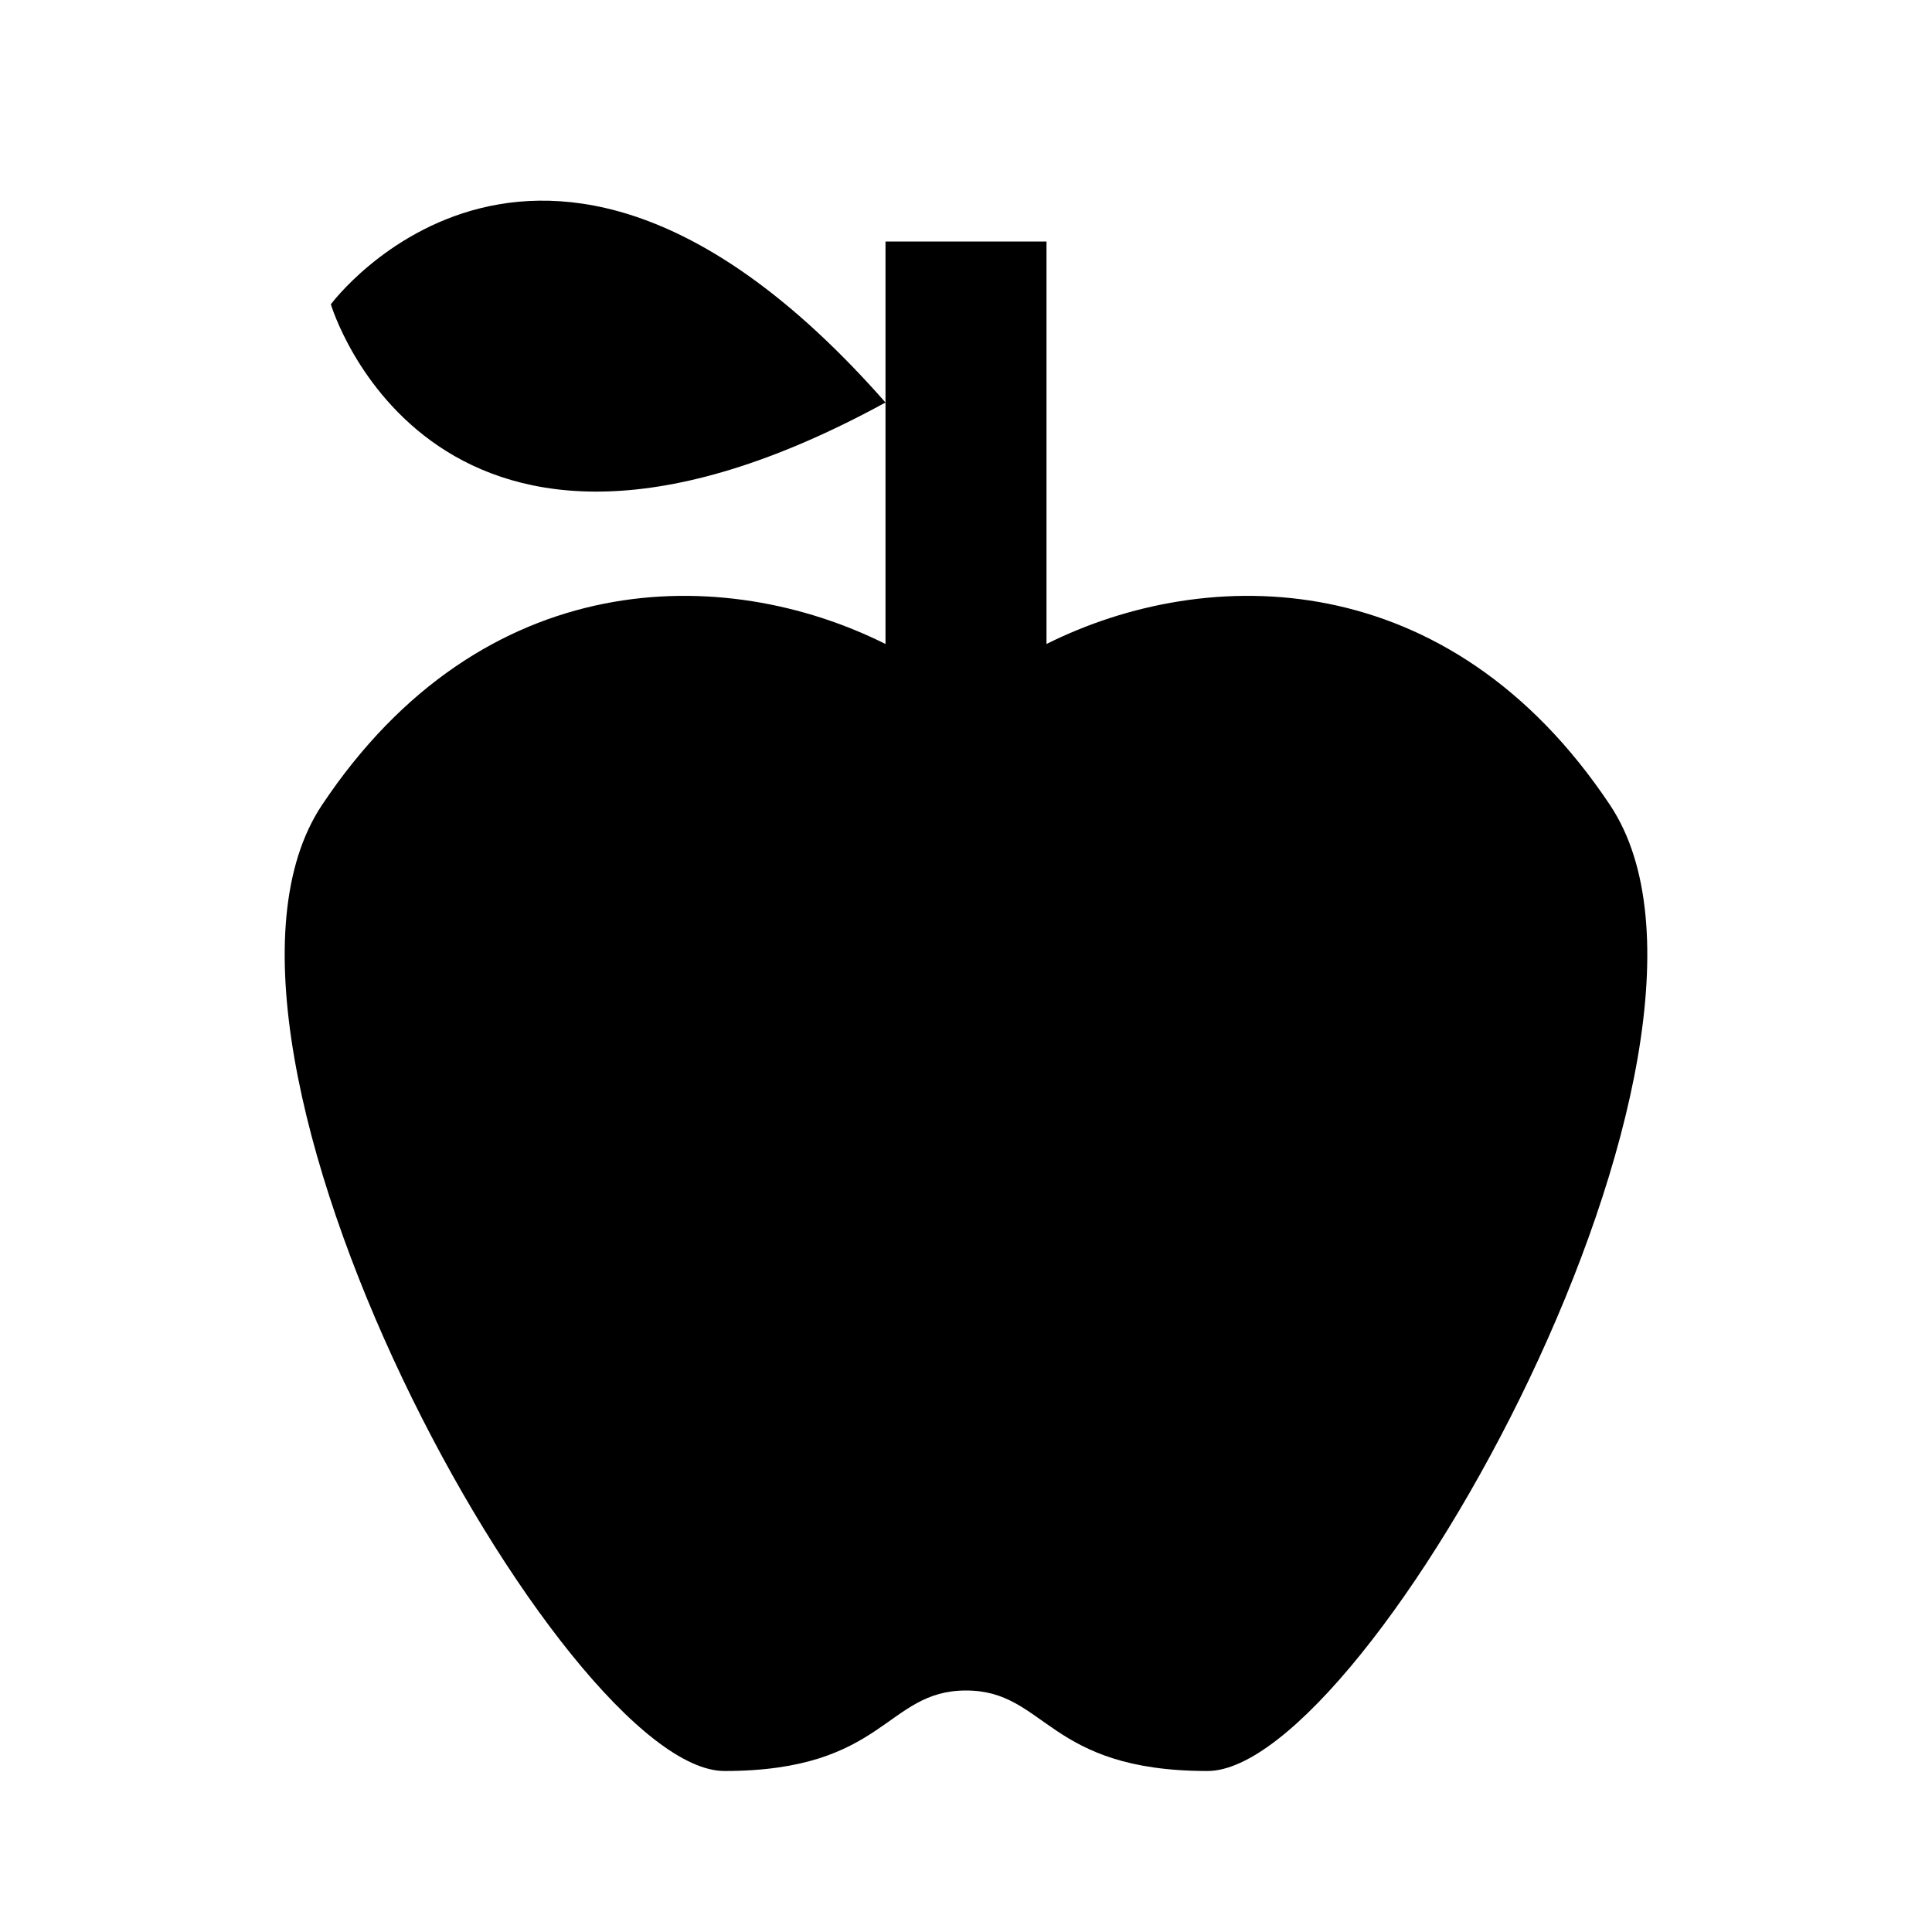
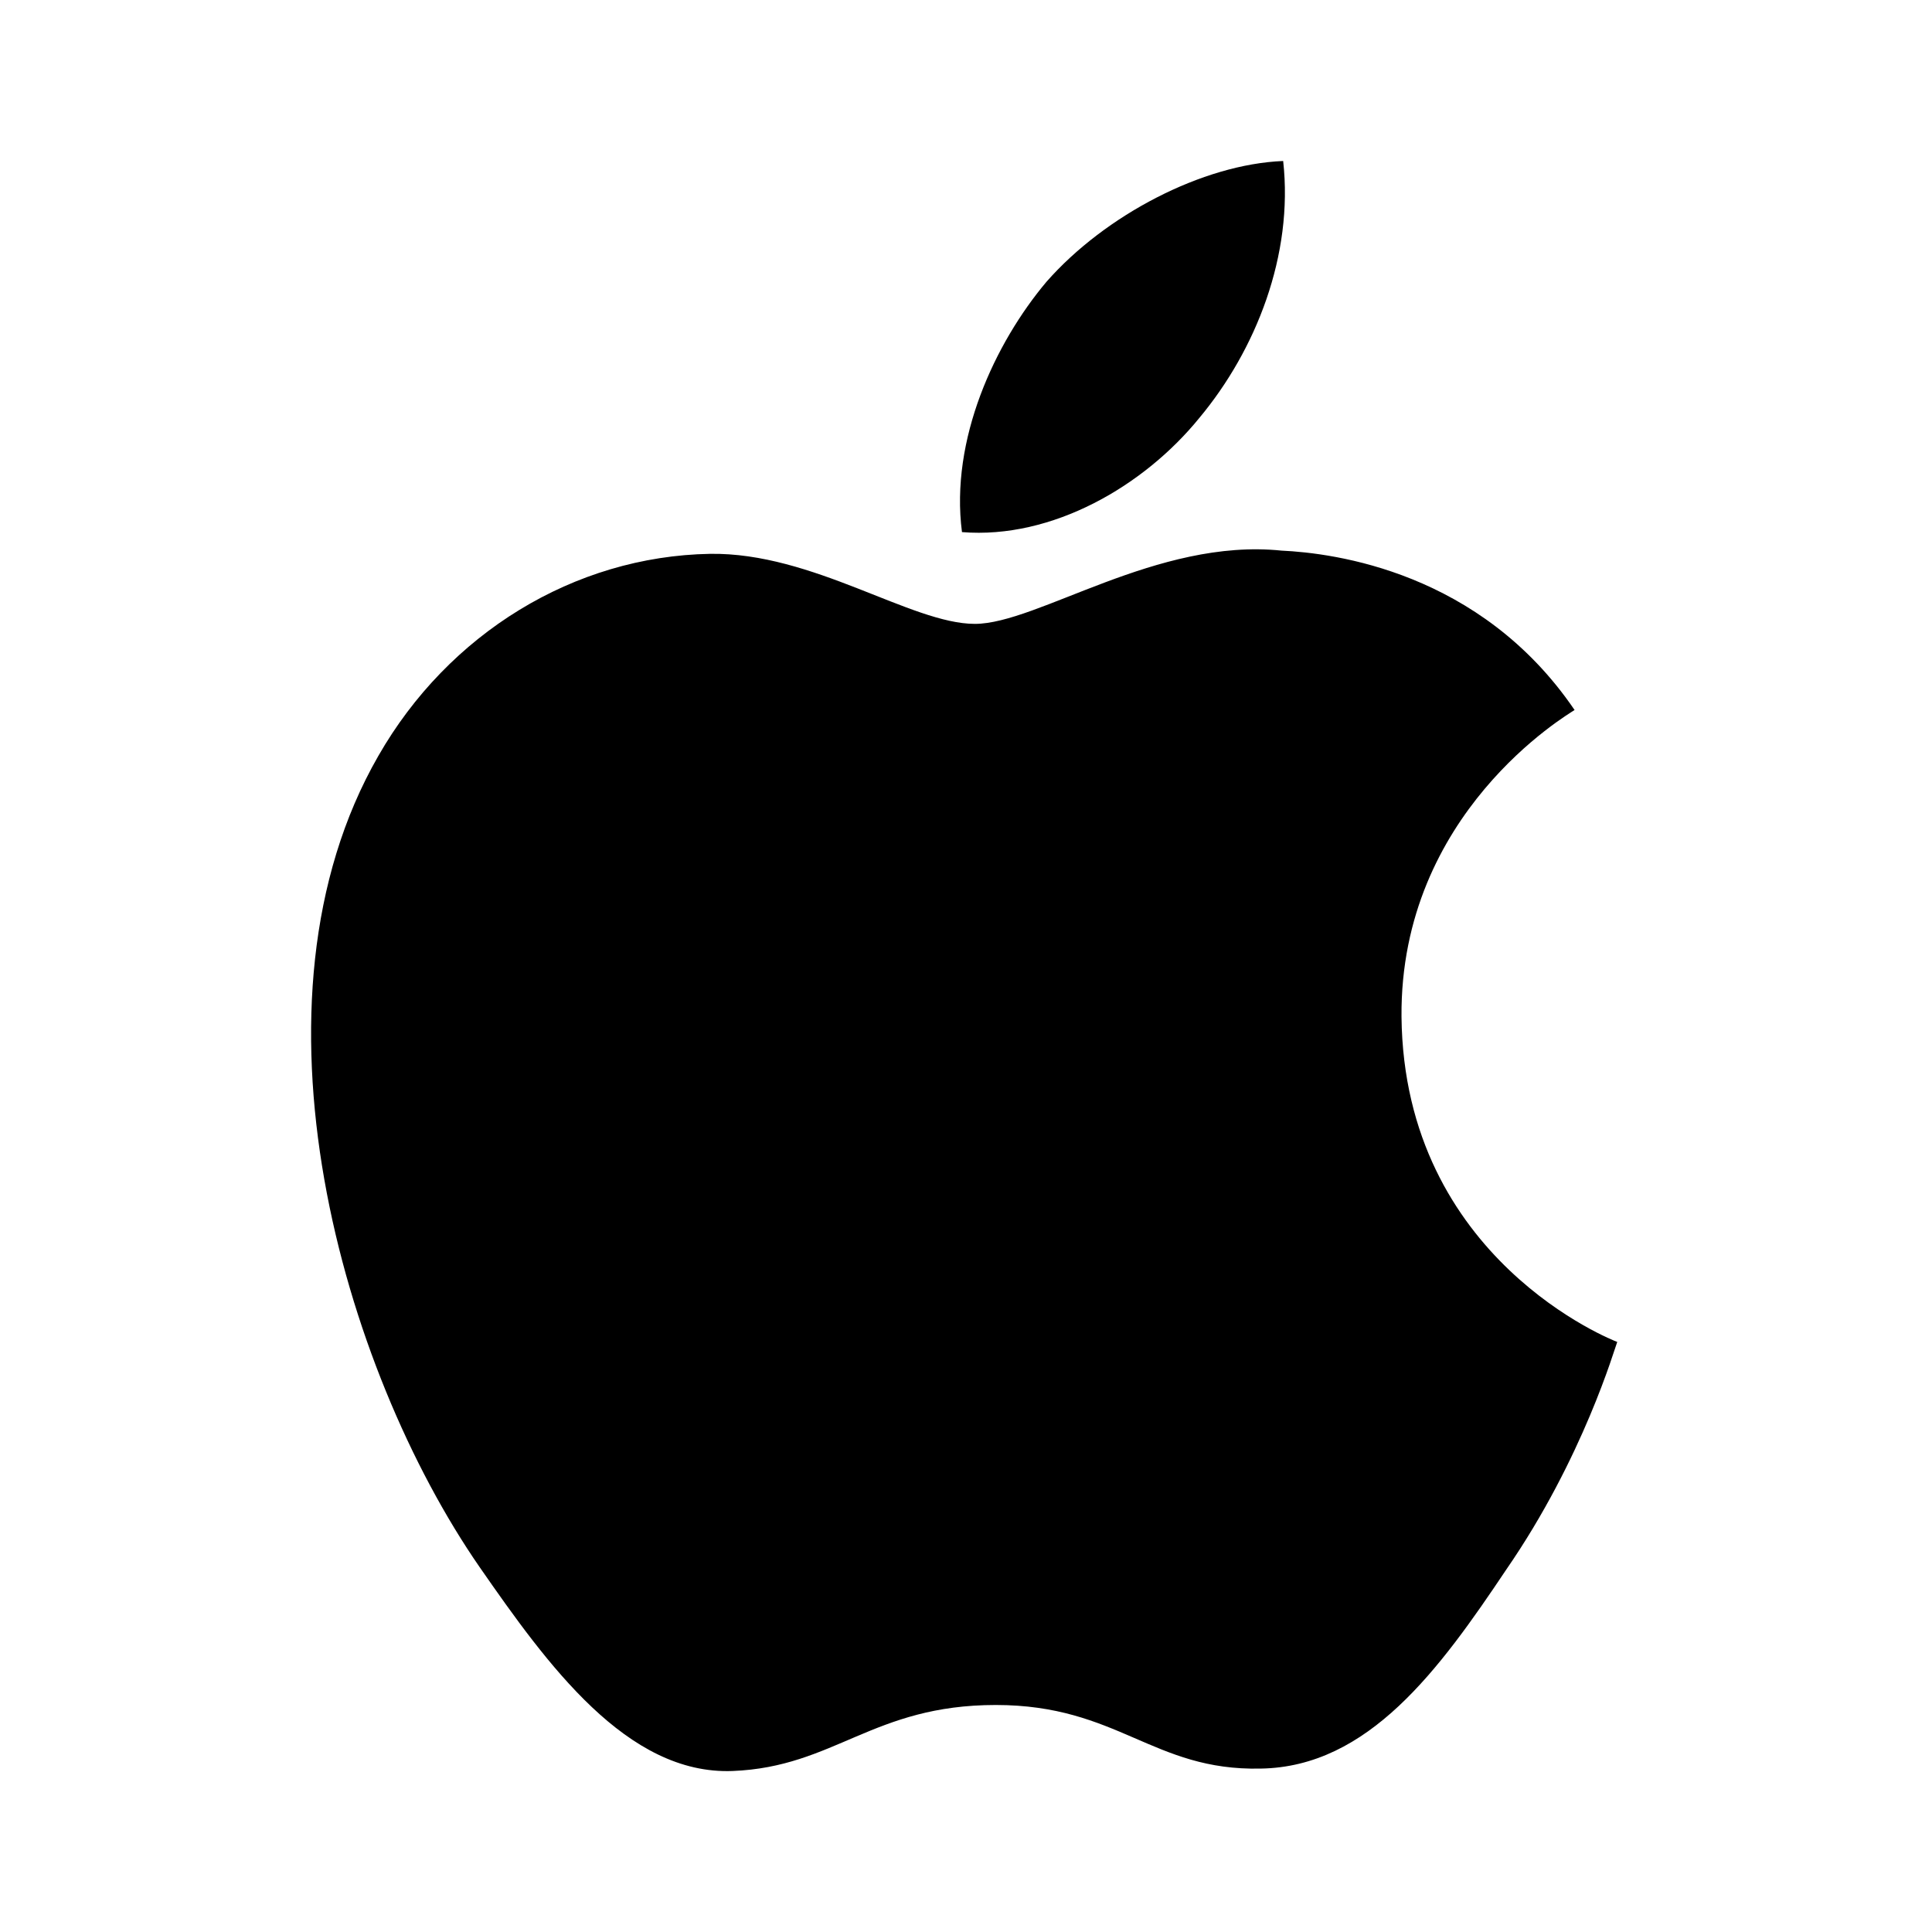
<svg xmlns="http://www.w3.org/2000/svg" width="24" height="24" viewBox="0 0 24 24">
-   <path d="M20 10c2 3-3 12-5 12s-2-1-3-1-1 1-3 1-7-9-5-12 5-3 7-2V5C5.38 8.07 4.11 3.78 4.11 3.78S6.77.19 11 5V3h2v5c2-1 5-1 7 2z" />
+   <path d="M18.71 19.5c-.83 1.24-1.71 2.45-3.05 2.47-1.34.03-1.77-.79-3.29-.79-1.53 0-2 .77-3.27.82-1.31.05-2.3-1.32-3.14-2.53C4.25 17 2.94 12.45 4.7 9.39c.87-1.52 2.43-2.48 4.12-2.51 1.28-.02 2.5.87 3.29.87.78 0 2.26-1.07 3.81-.91.65.03 2.47.26 3.64 1.98-.09.06-2.17 1.28-2.15 3.81.03 3.02 2.65 4.03 2.68 4.04-.03.07-.42 1.44-1.38 2.83zM13 3.5c.73-.83 1.94-1.46 2.94-1.5.13 1.17-.34 2.35-1.04 3.19-.69.85-1.83 1.51-2.95 1.42-.15-1.15.41-2.35 1.05-3.11z" />
</svg>
